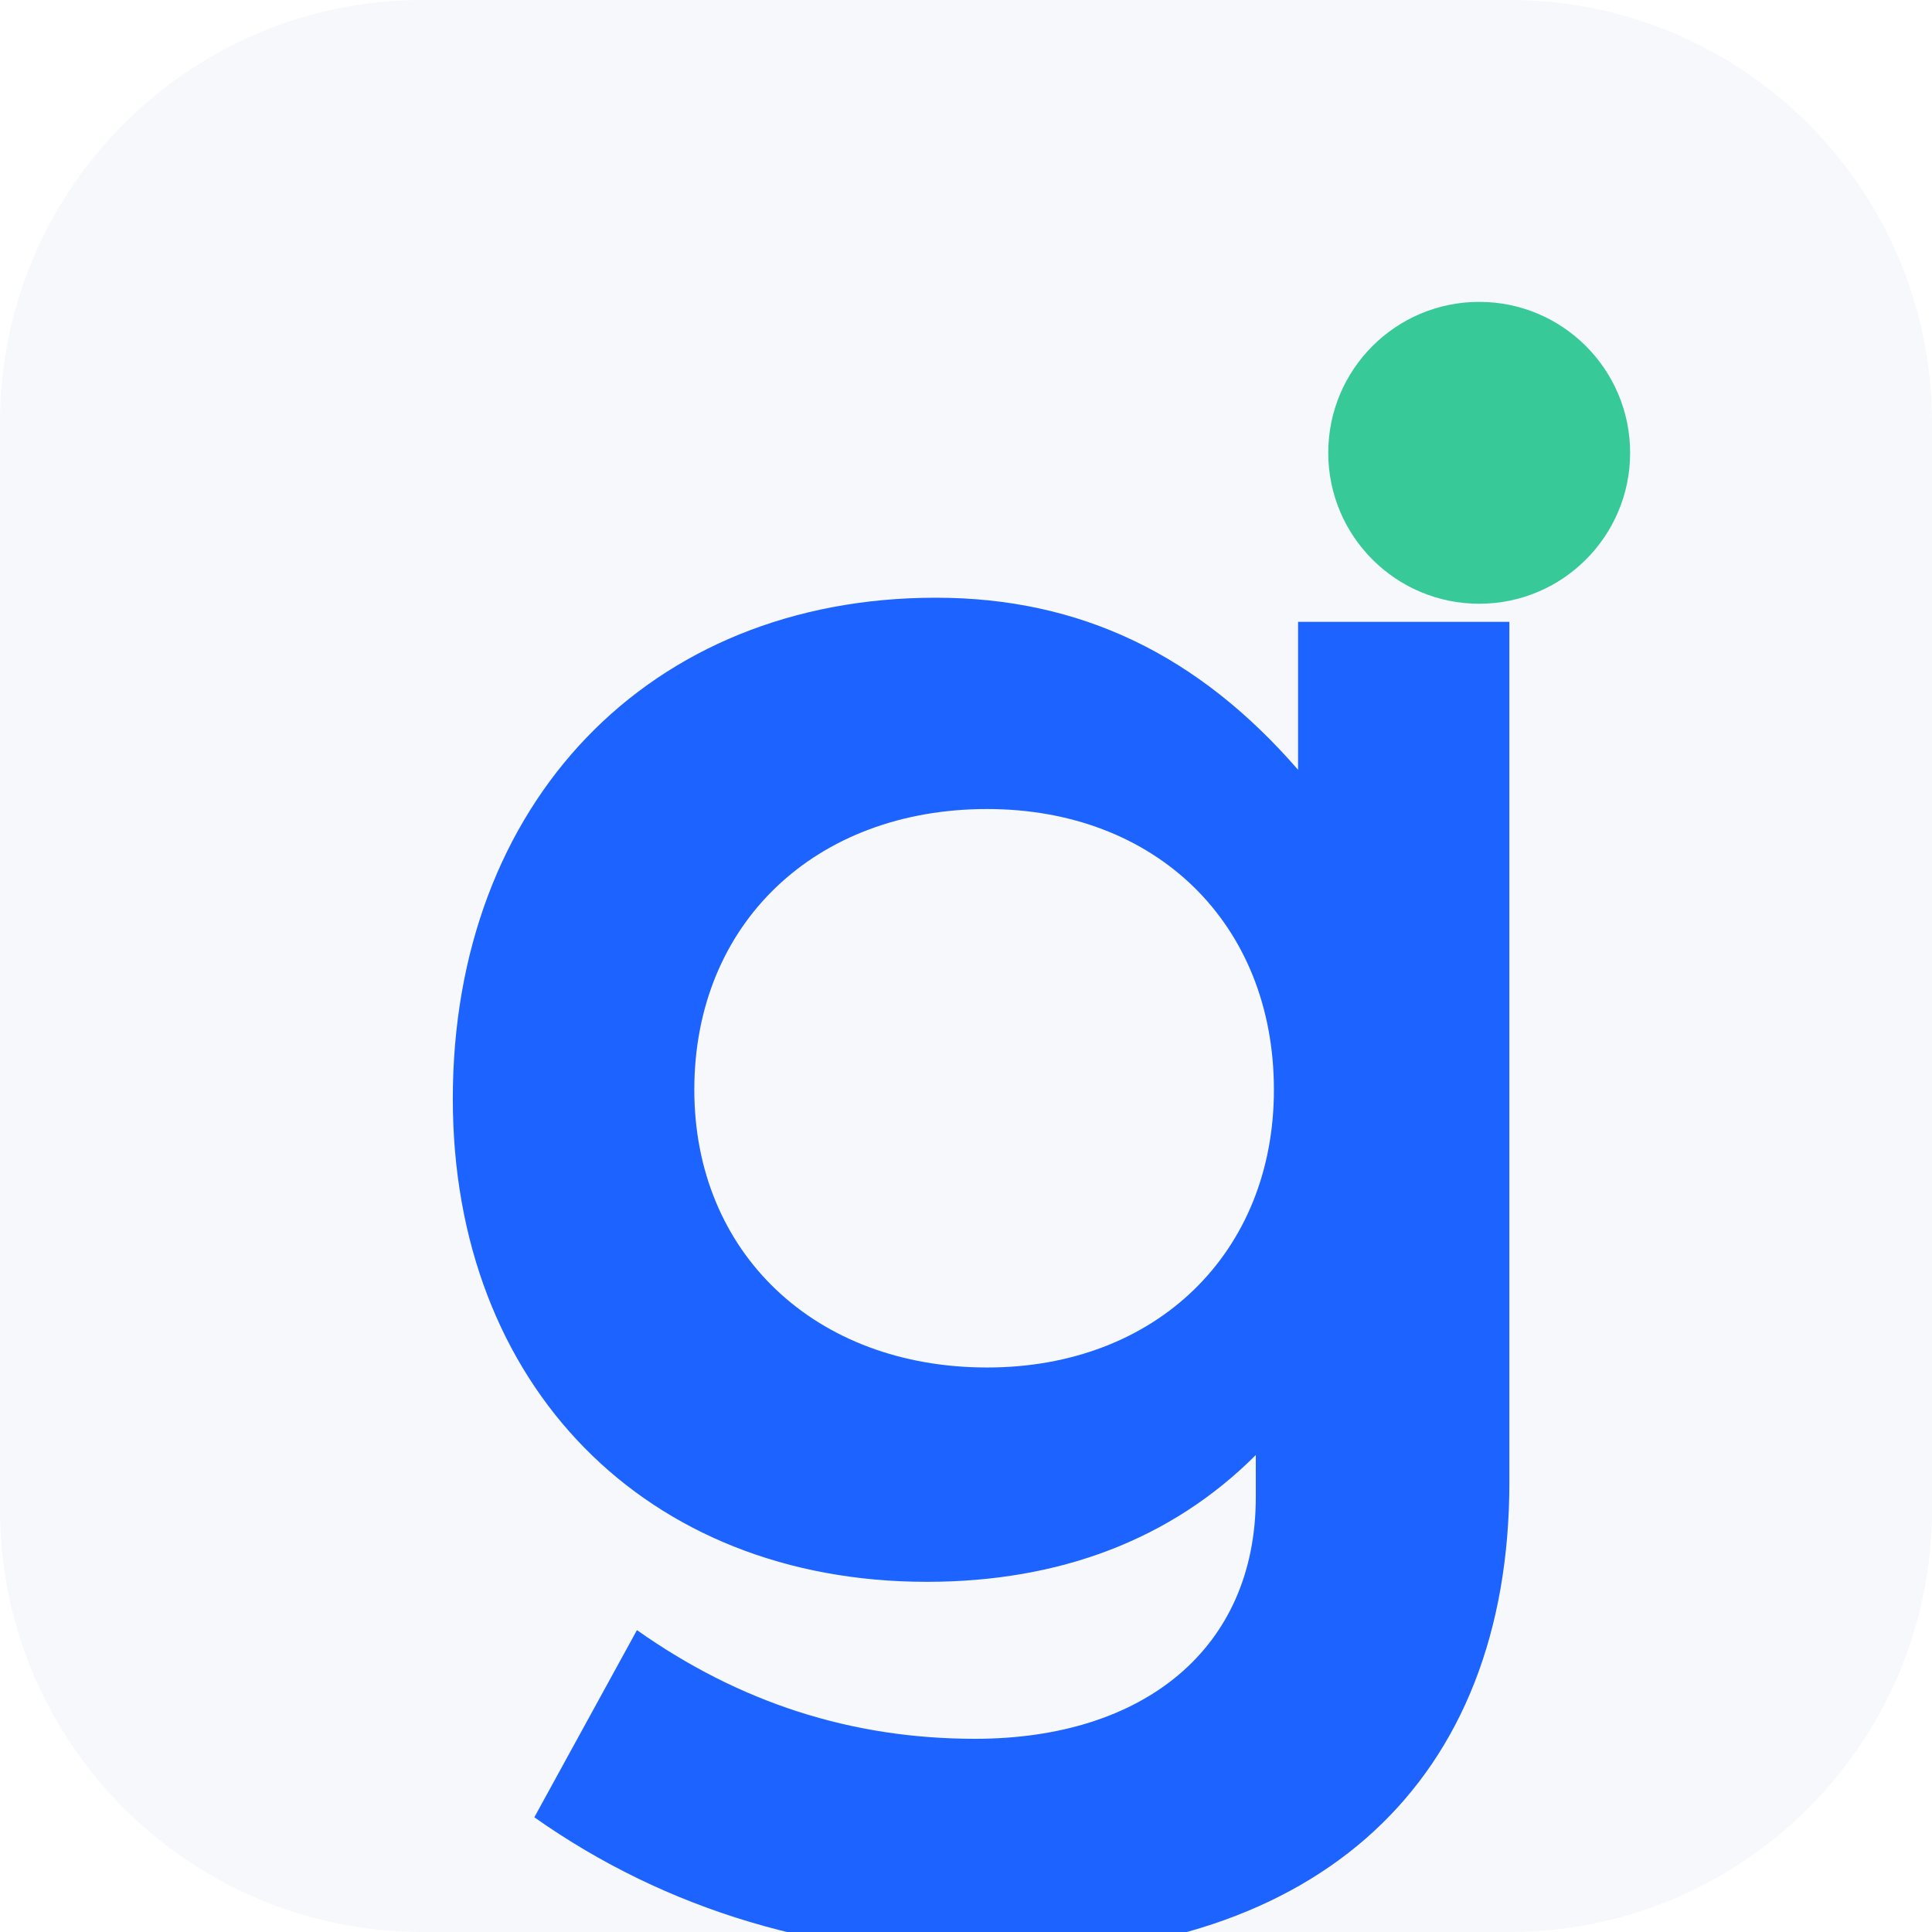
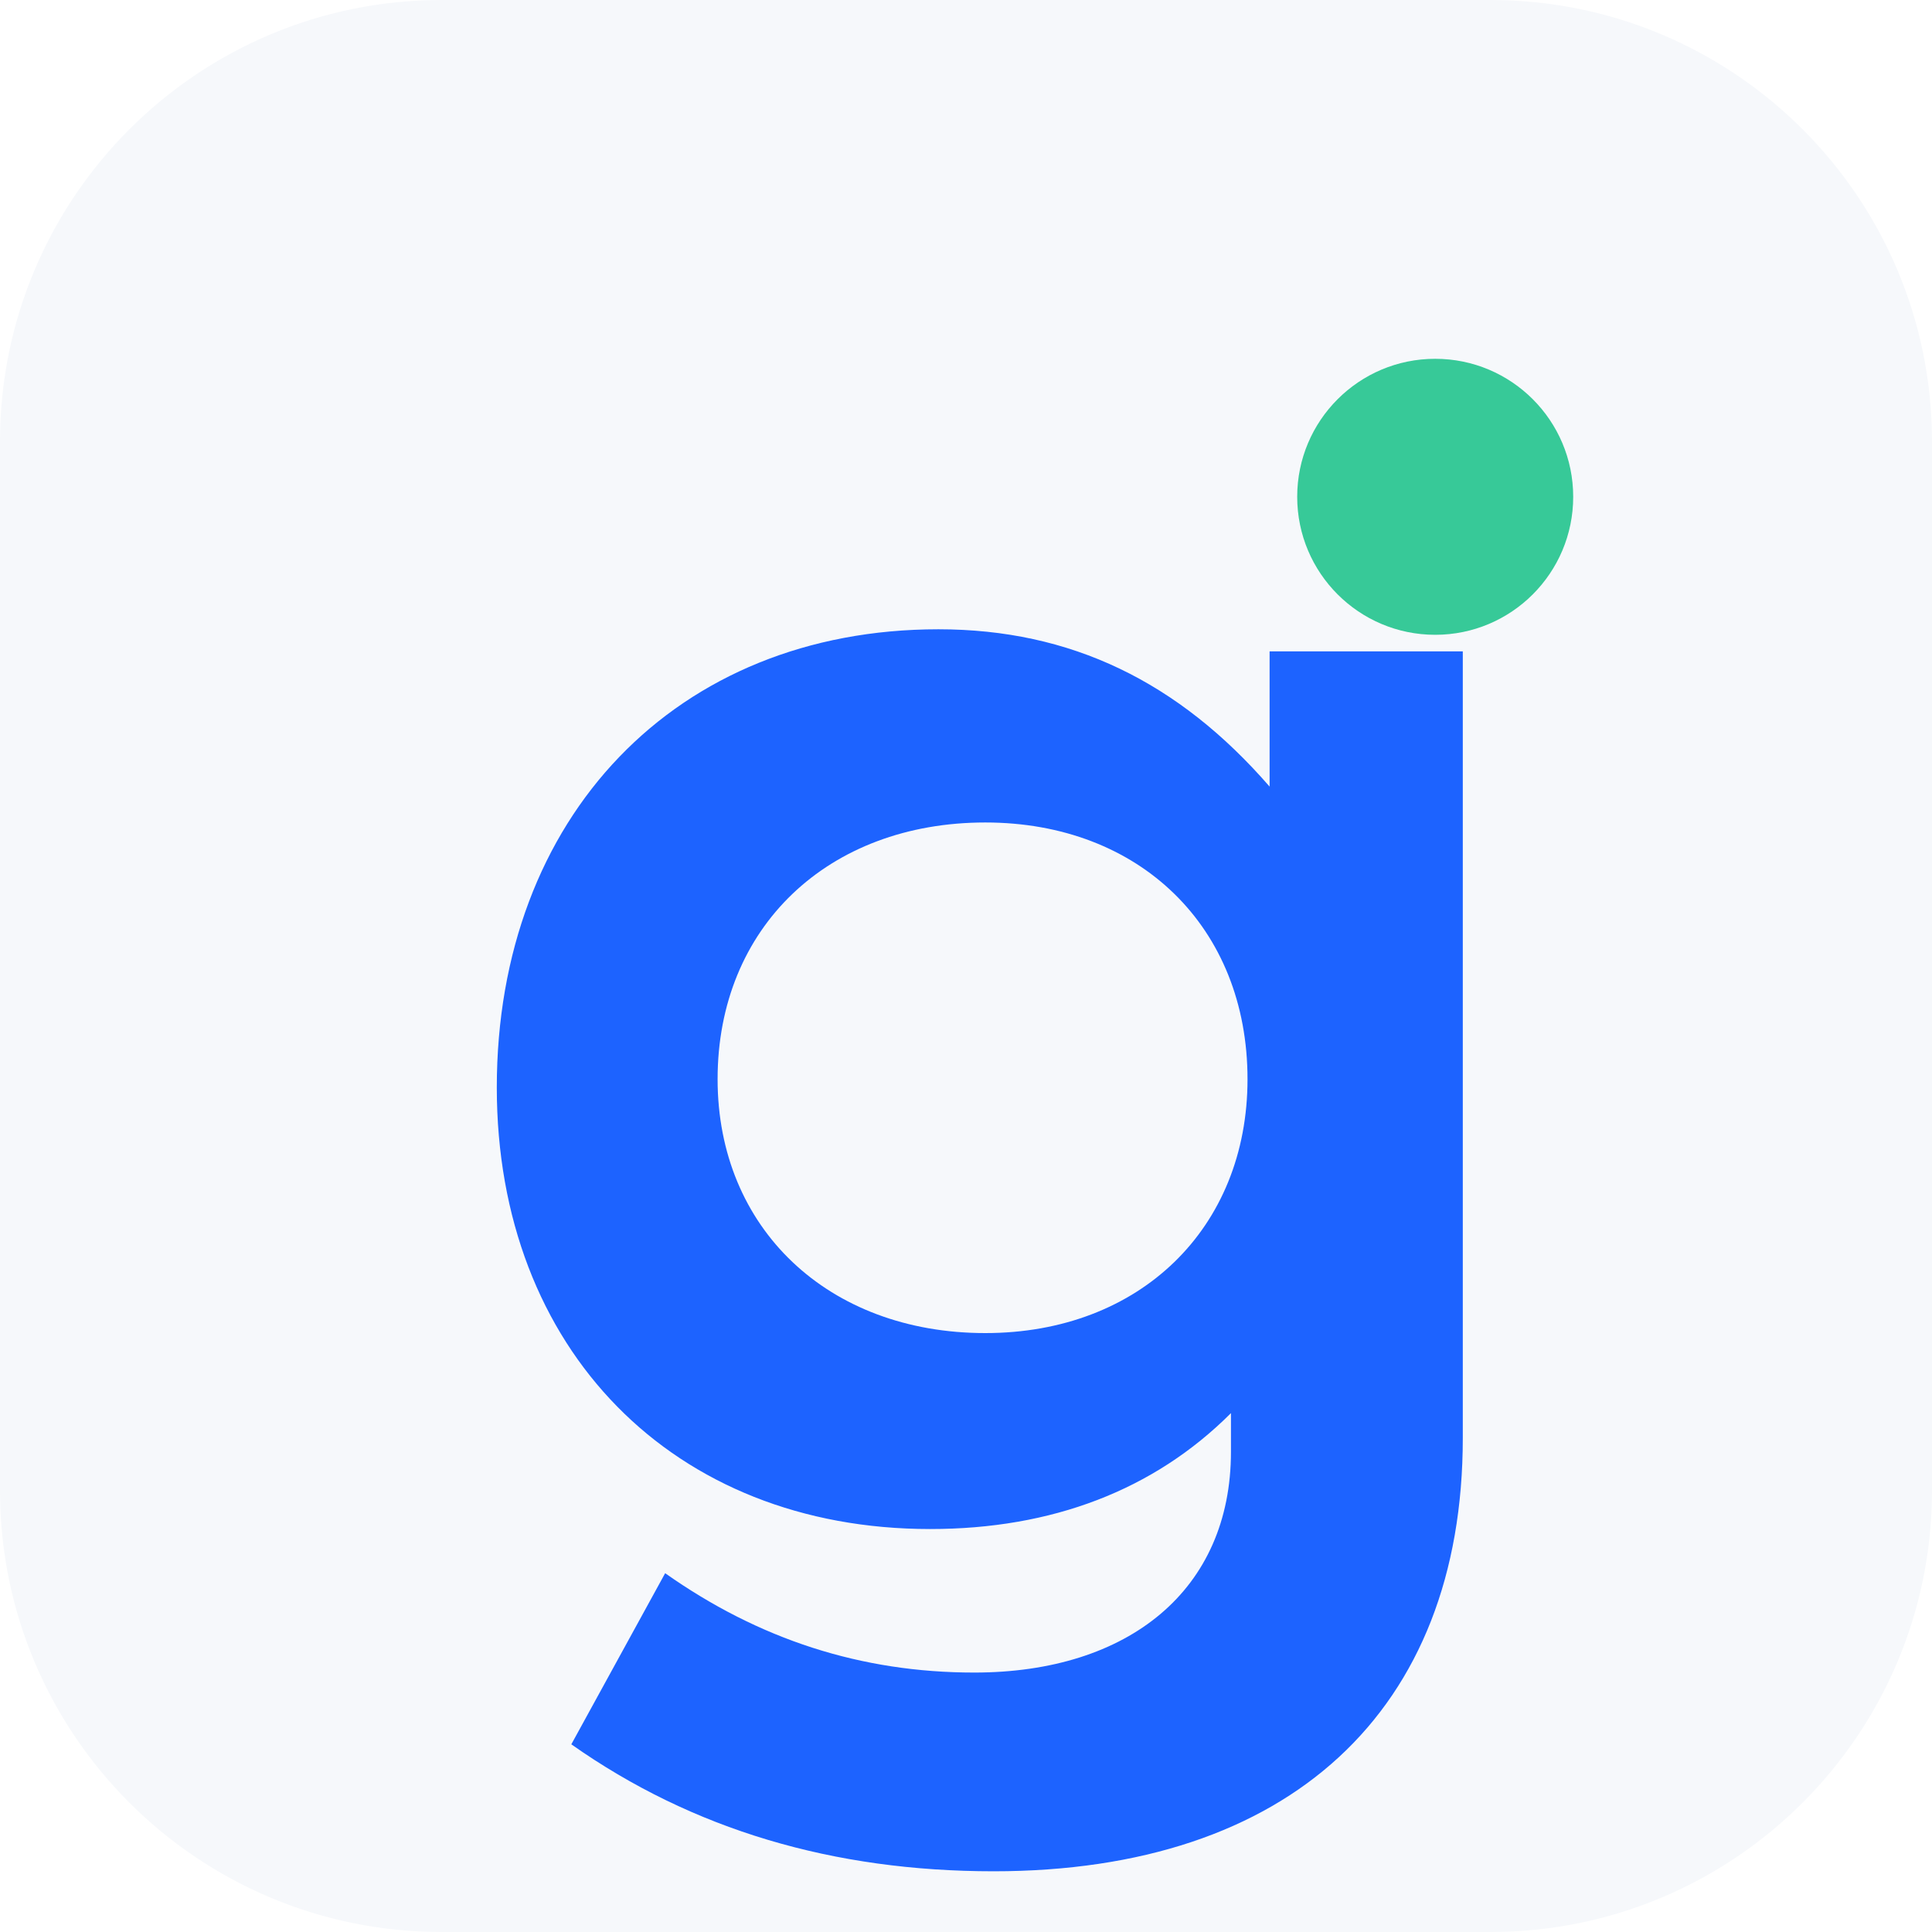
- <svg xmlns="http://www.w3.org/2000/svg" viewBox="0 0 64 64" role="img" aria-labelledby="title">
-   <rect width="64" height="64" rx="14" fill="#f6f8fb" />
+ <svg xmlns="http://www.w3.org/2000/svg" viewBox="-3 -3 70 70" role="img" aria-labelledby="title">
+   <rect x="-3" y="-3" width="70" height="70" rx="16" fill="#f6f8fb" />
  <circle cx="49" cy="15" r="5" fill="#37c998" />
  <path d="M43 25.5c-3.3-3.8-7.2-5.7-12-5.7-9.5 0-16 6.8-16 16.6 0 9.5 6.4 16 15.7 16 4.4 0 8.1-1.4 10.9-4.2v1.4c0 5-3.7 8-9.3 8-4.1 0-7.8-1.2-11.2-3.6l-3.4 6.2c4.4 3.1 9.5 4.6 15.3 4.6 10.7 0 17-5.8 17-15.7V20.6h-7v4.9Zm-10.3 19.8c-5.7 0-9.7-3.8-9.7-9.2 0-5.5 4-9.3 9.7-9.3 5.6 0 9.5 3.8 9.5 9.3 0 5.4-3.9 9.2-9.5 9.2Z" fill="#1d63ff" />
</svg>
